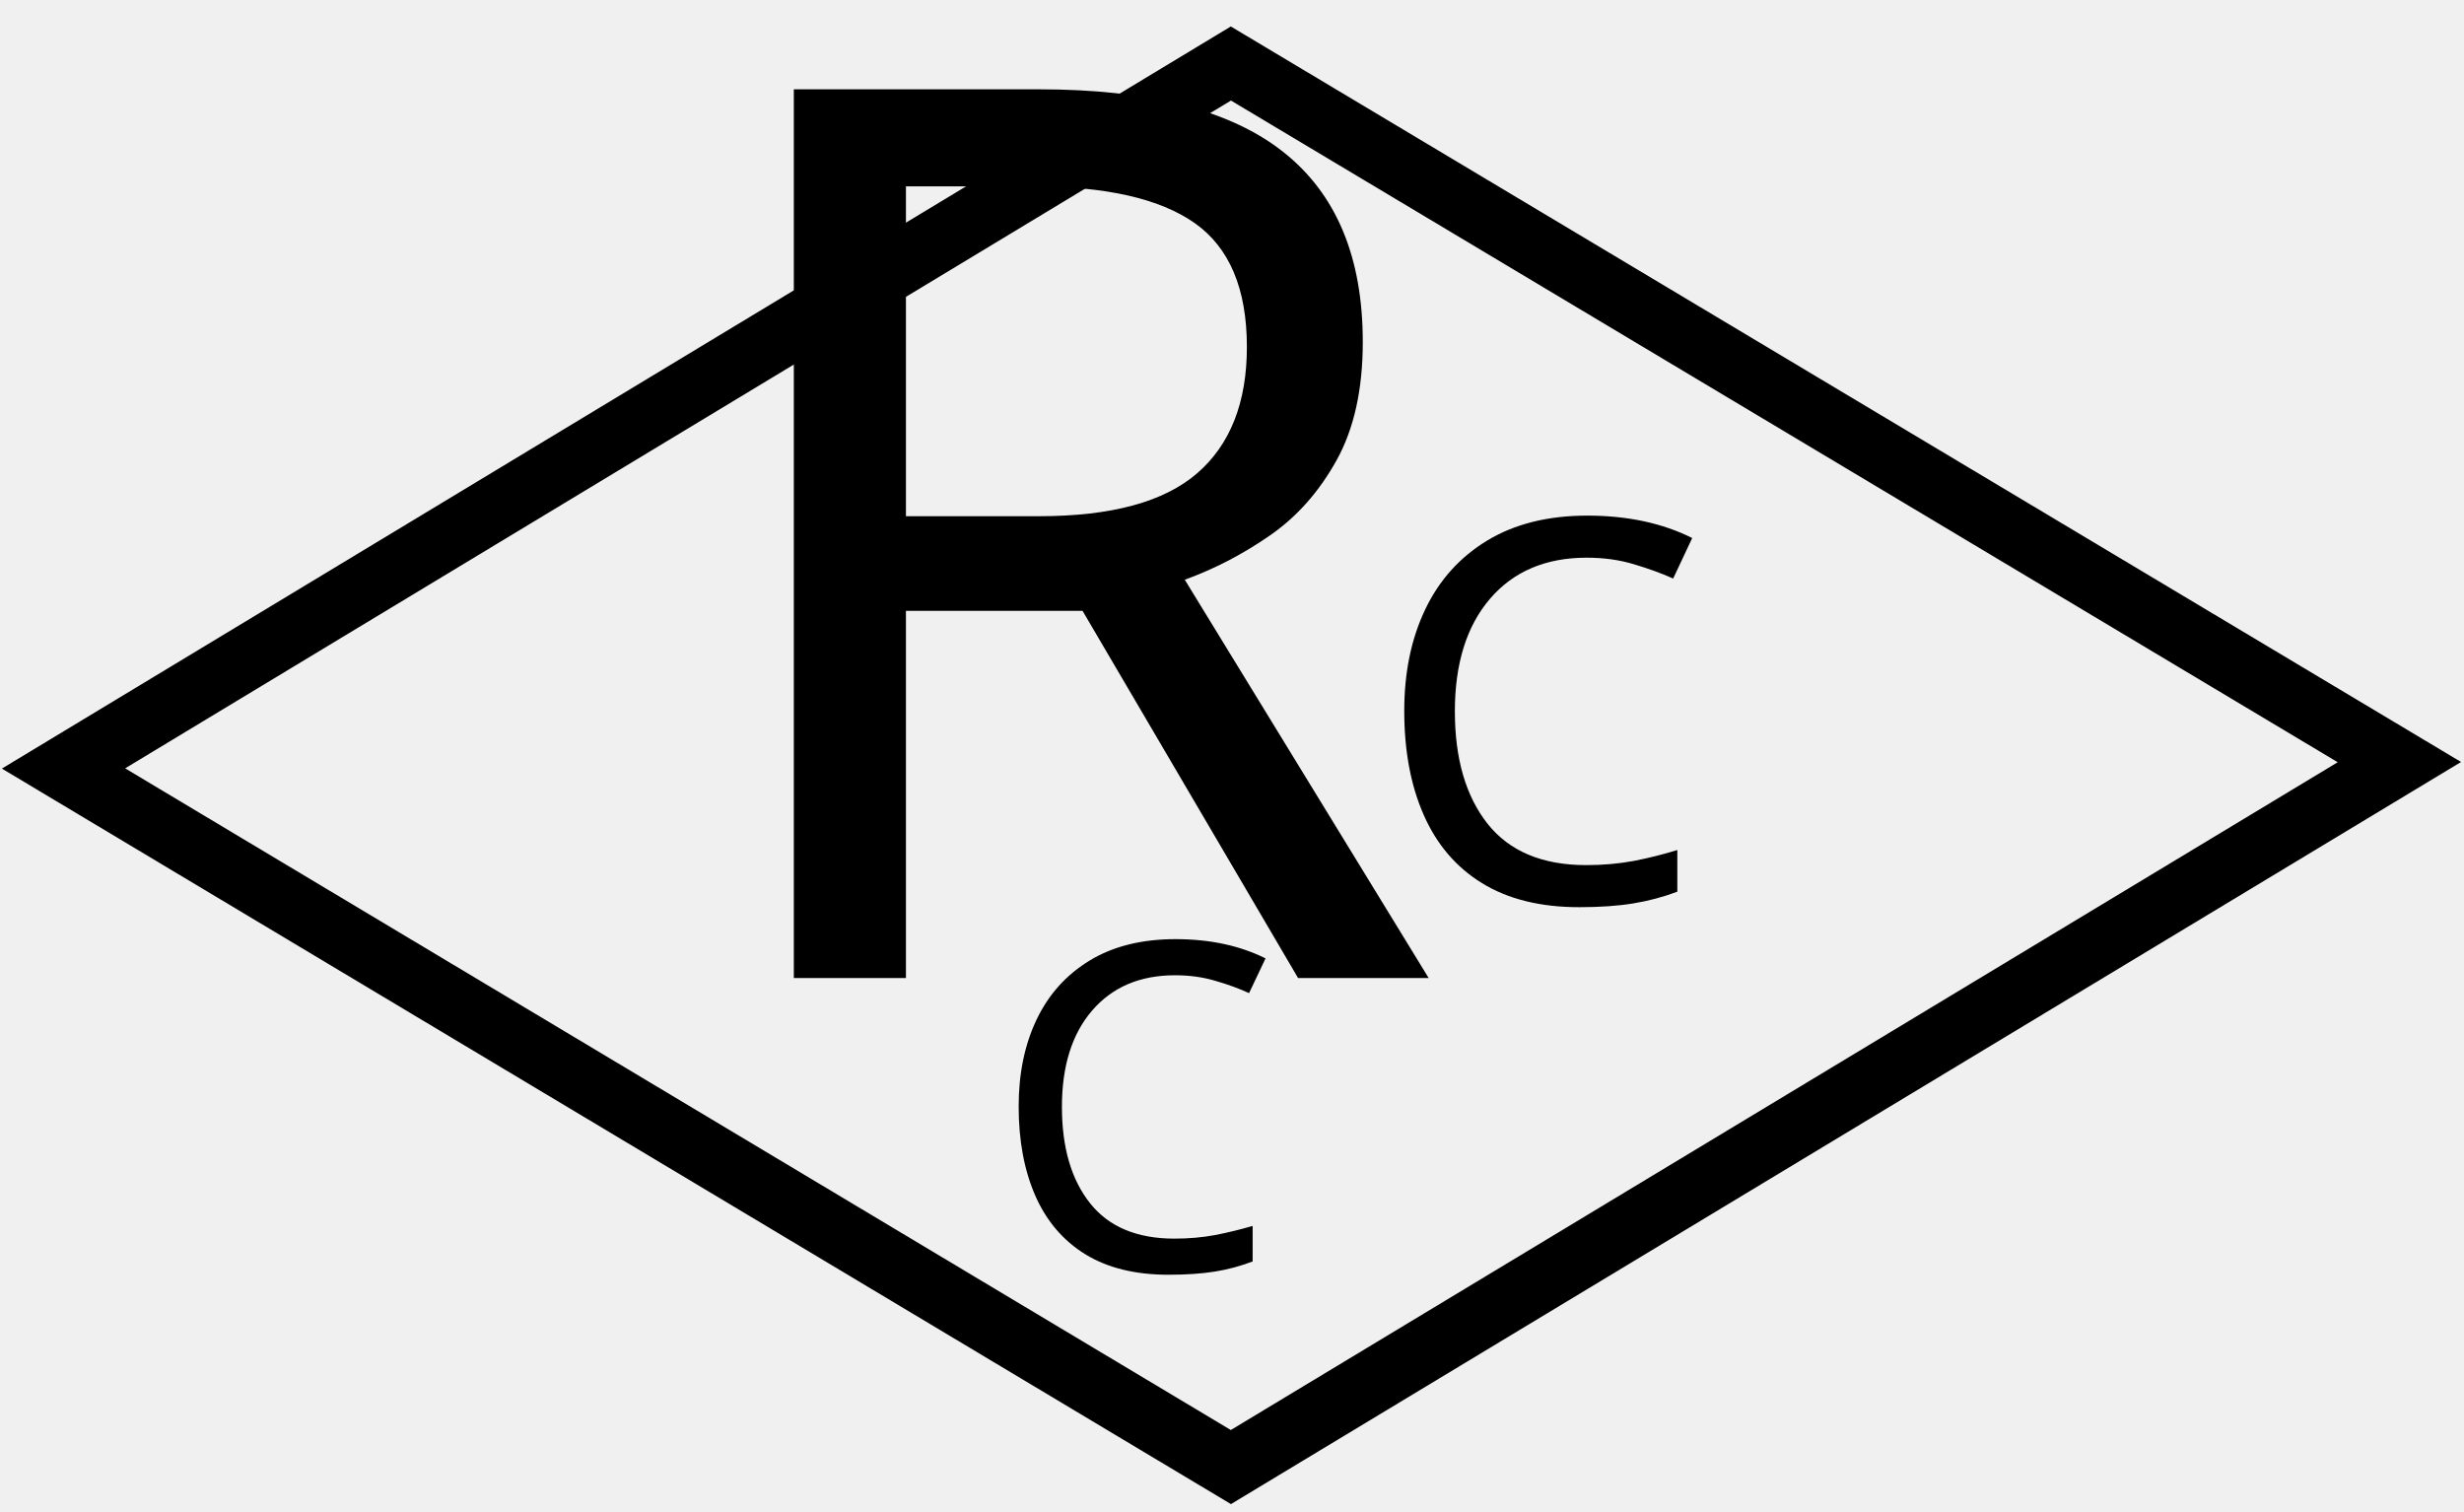
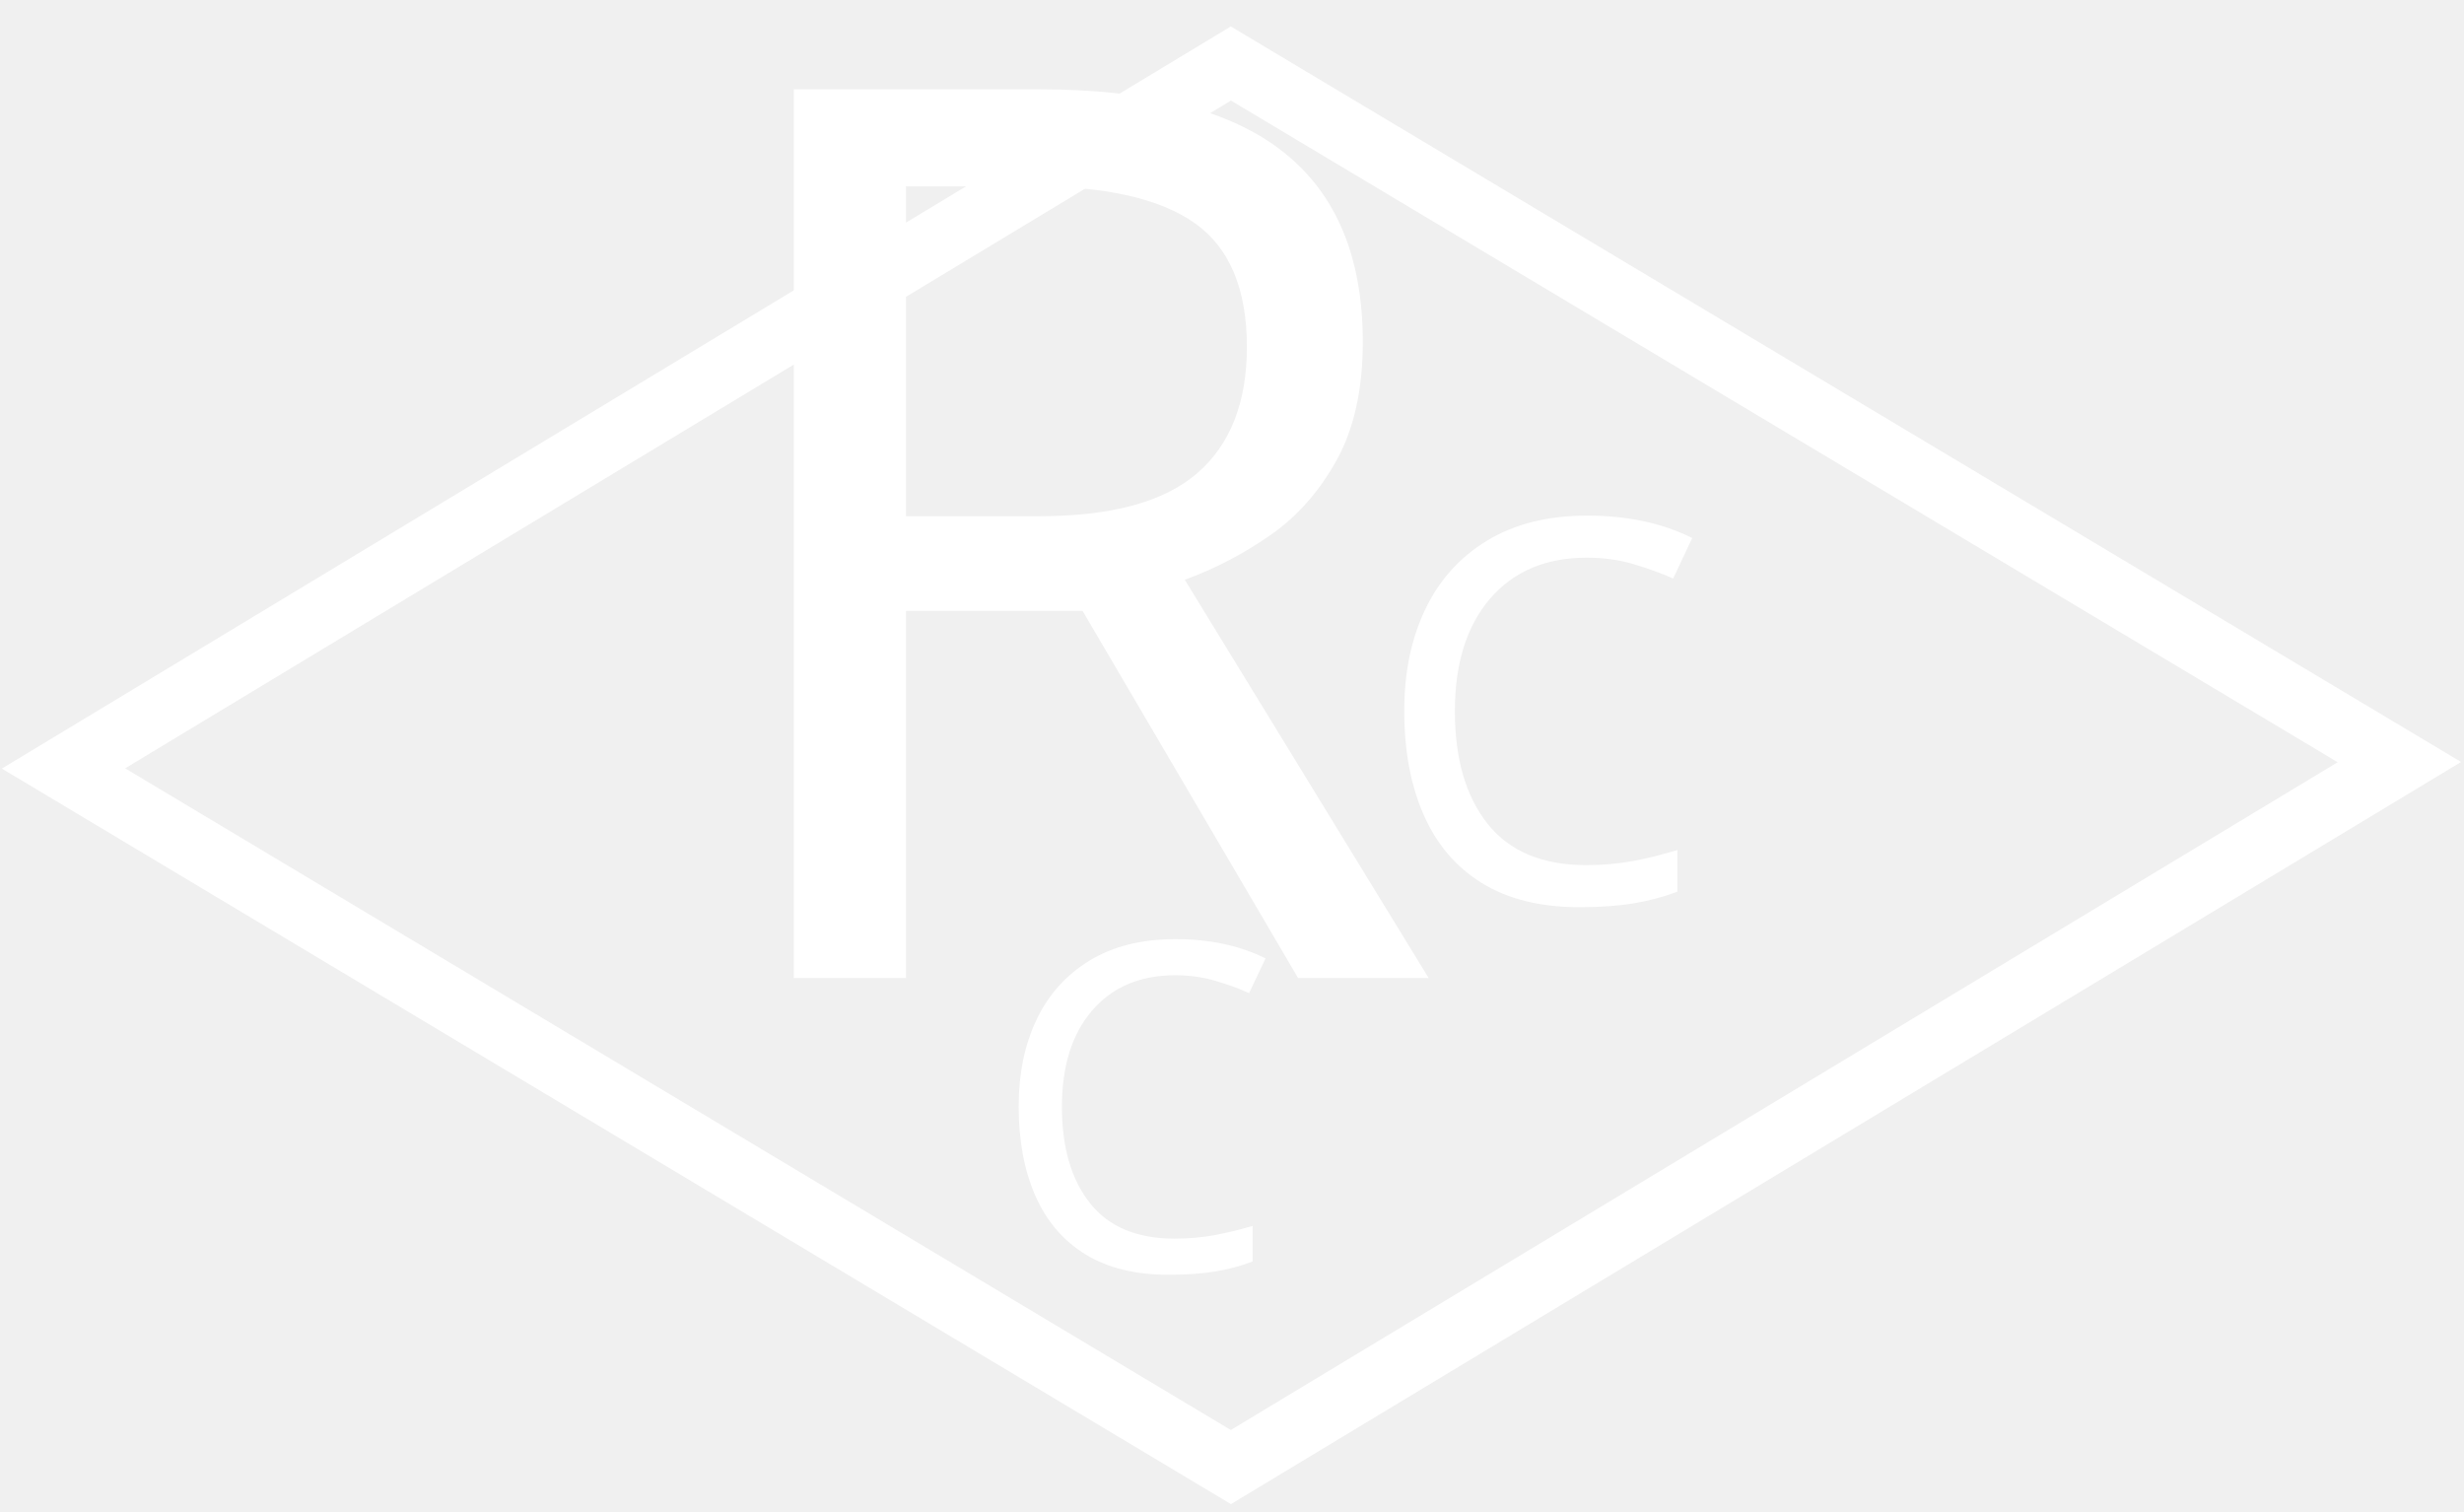
<svg xmlns="http://www.w3.org/2000/svg" width="194px" height="119px" viewBox="0 0 194 119" version="1.1">
  <defs />
  <g id="Page-1" stroke="none" stroke-width="1" fill="none" fill-rule="evenodd">
-     <polygon id="Line" stroke="#000000" stroke-width="5" stroke-linecap="square" points="96.913 5 5 60.5 96.913 115.5 188.913 60" />
-     <text id="R" font-family="MonotypeCorsiva, Monotype Corsiva" font-size="98" font-weight="normal" fill="#000000">
+     <polygon id="Line" stroke="#fff" stroke-width="5" stroke-linecap="square" points="96.913 5 5 60.5 96.913 115.5 188.913 60" />
+     <text id="R" font-family="MonotypeCorsiva, Monotype Corsiva" font-size="98" font-weight="normal" fill="#fff">
      <tspan x="53" y="77">R</tspan>
    </text>
-     <text id="C" font-family="MonotypeCorsiva, Monotype Corsiva" font-size="42" font-weight="normal" fill="#000000">
+     <text id="C" font-family="MonotypeCorsiva, Monotype Corsiva" font-size="42" font-weight="normal" fill="#fff">
      <tspan x="108" y="71">C</tspan>
    </text>
-     <text id="C" font-family="MonotypeCorsiva, Monotype Corsiva" font-size="36" font-weight="normal" fill="#000000">
+     <text id="C" font-family="MonotypeCorsiva, Monotype Corsiva" font-size="36" font-weight="normal" fill="#fff">
      <tspan x="78" y="100">C</tspan>
    </text>
  </g>
</svg>
